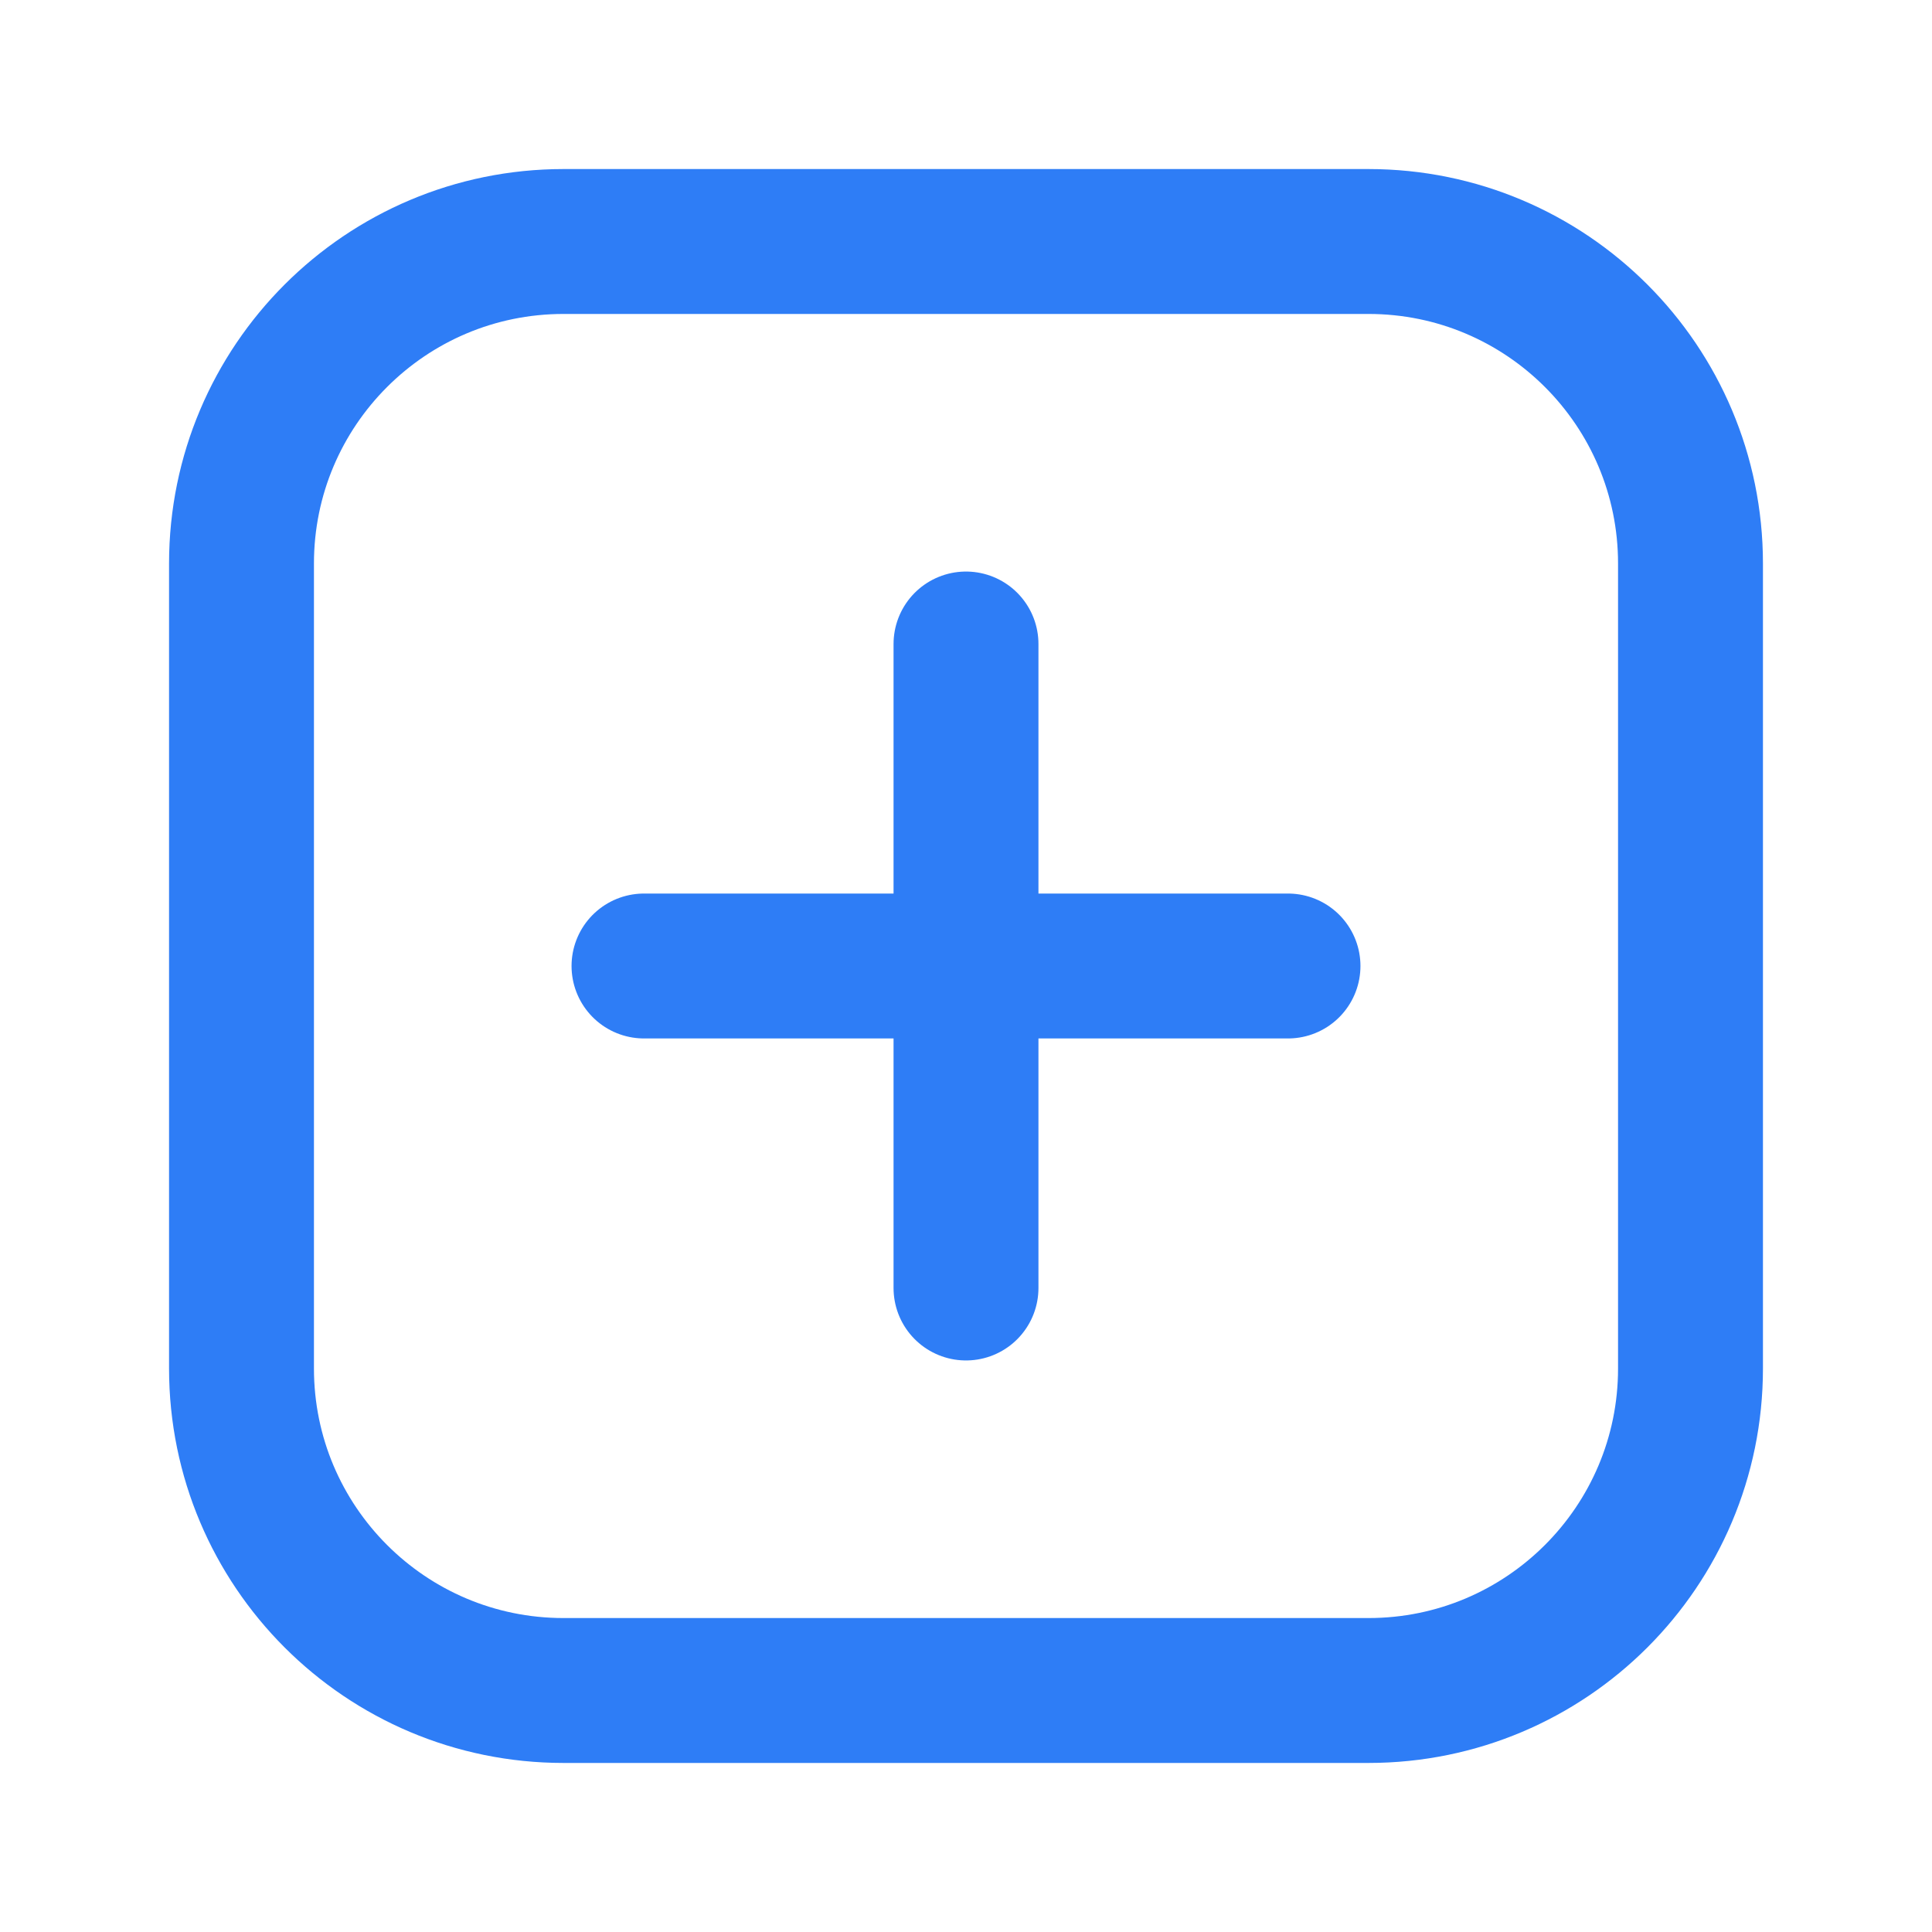
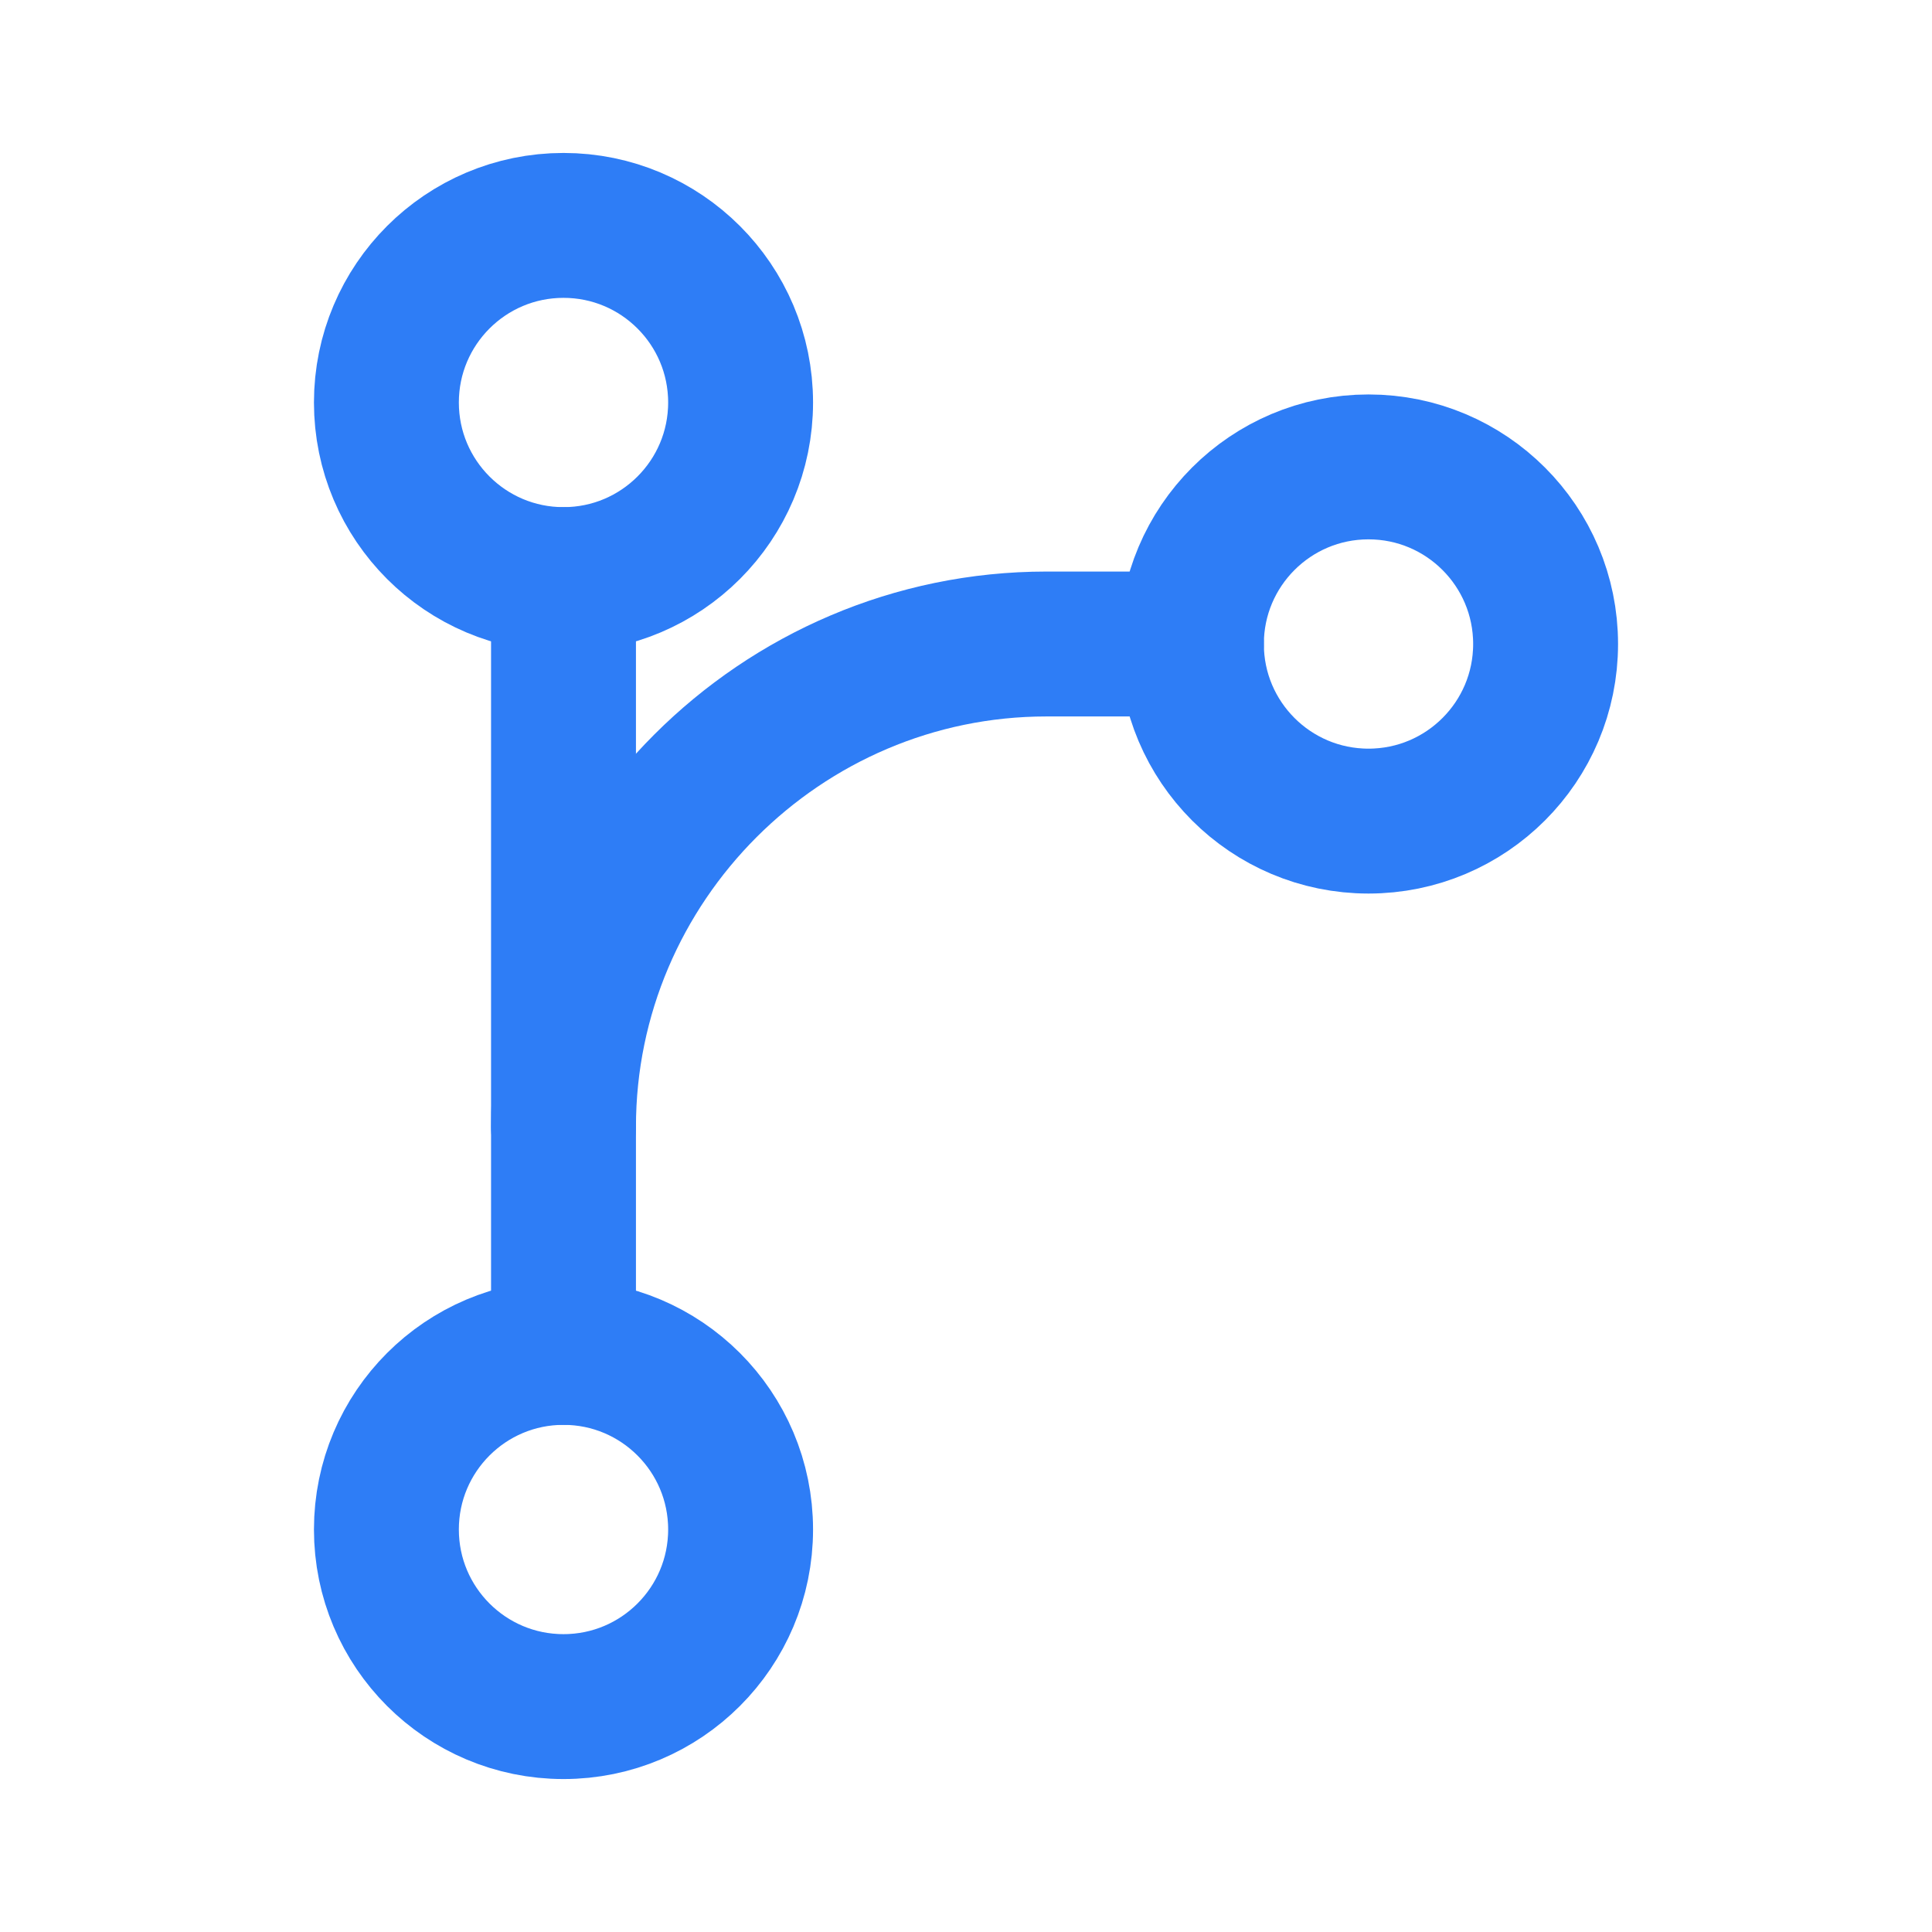
<svg xmlns="http://www.w3.org/2000/svg" viewBox="0 0 24 24" fill="none" stroke="#2E7DF6" stroke-width="1.8" stroke-linecap="round" stroke-linejoin="round">
-   <rect x="3" y="3" width="18" height="18" rx="4" />
-   <path d="M8 12h8M12 8v8" />
+   <circle cx="7" cy="5" r="2.2" />
+   <circle cx="7" cy="19" r="2.2" />
+   <circle cx="17" cy="8" r="2.2" />
+   <path d="M7 7.2v9.6" />
+   <path d="M7 14c0-3.3 2.7-6 6-6h1.8" />
</svg>
